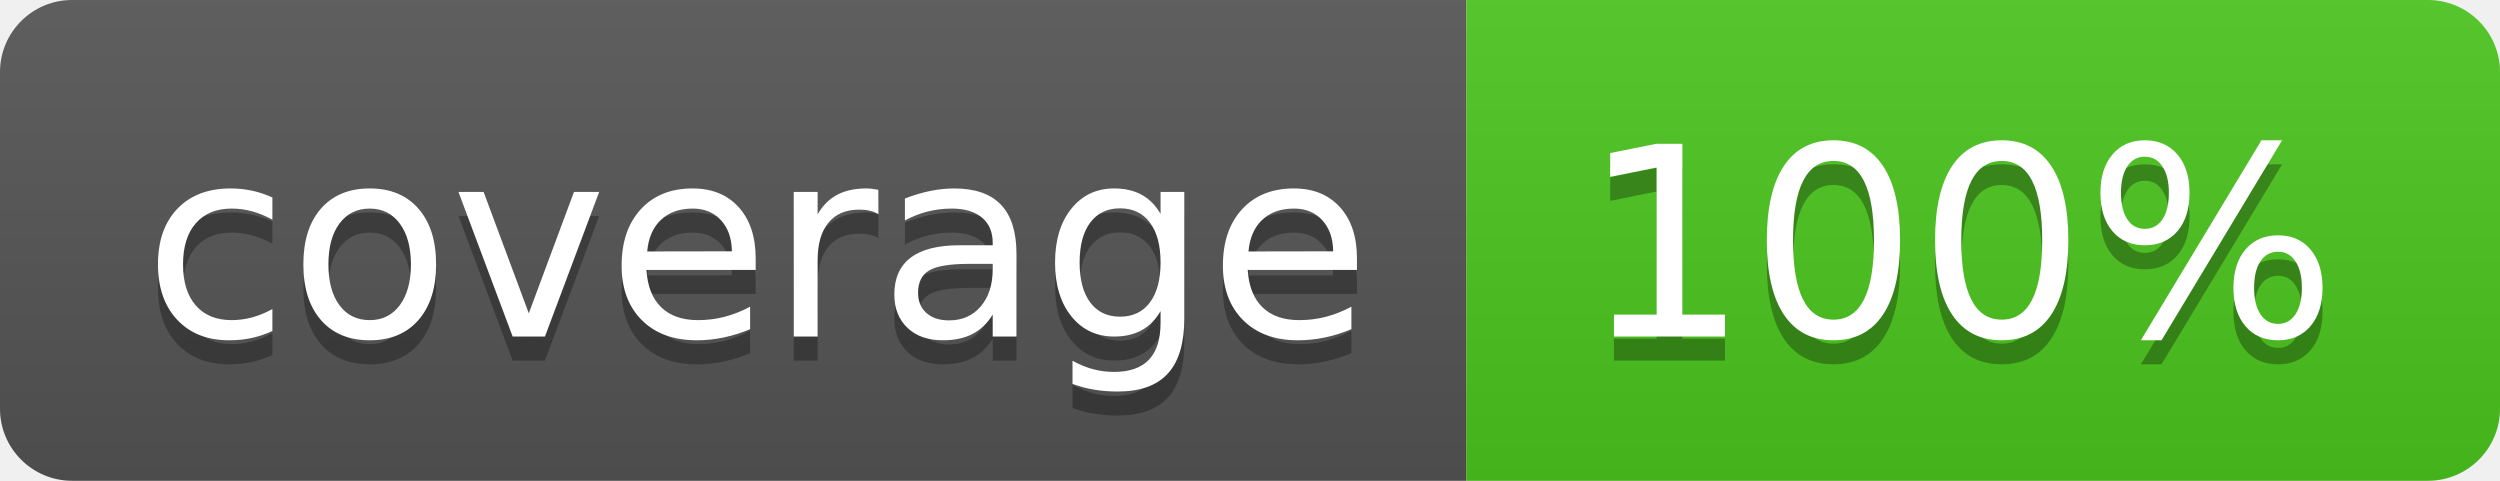
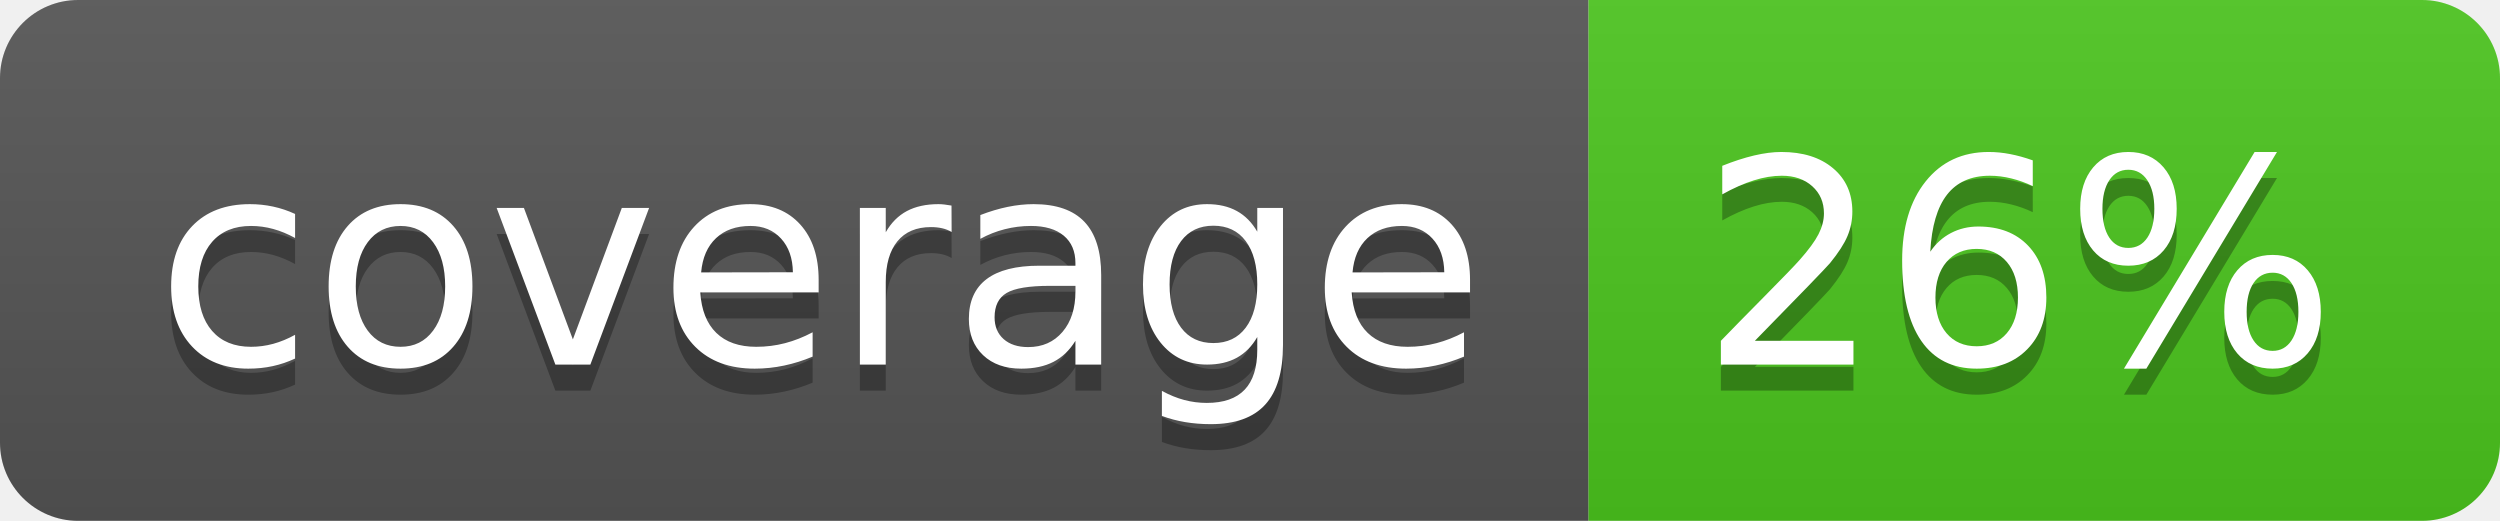
- <svg xmlns="http://www.w3.org/2000/svg" width="104" height="20">
+ <svg xmlns="http://www.w3.org/2000/svg" width="96" height="20">
  <linearGradient id="b" x2="0" y2="100%">
    <stop offset="0" stop-color="#bbb" stop-opacity=".1" />
    <stop offset="1" stop-opacity=".1" />
  </linearGradient>
  <clipPath id="a">
-     <rect width="104" height="20" rx="3" fill="#fff" />
+     <rect width="96" height="20" rx="3" fill="#fff" />
  </clipPath>
  <g clip-path="url(#a)">
    <path fill="#555" d="M0 0h61v20H0z" />
-     <path fill="#4CC61E" d="M61 0h43v20H61z" />
-     <path fill="url(#b)" d="M0 0h104v20H0z" />
+     <path fill="#4CC61E" d="M61 0h35v20H61z" />
+     <path fill="url(#b)" d="M0 0h96v20H0z" />
  </g>
  <g fill="#fff" text-anchor="middle" font-family="DejaVu Sans,Verdana,Geneva,sans-serif" font-size="110">
    <text x="315" y="150" fill="#010101" fill-opacity=".3" transform="scale(.1)" textLength="510">coverage</text>
    <text x="315" y="140" transform="scale(.1)" textLength="510">coverage</text>
-     <text x="815" y="150" fill="#010101" fill-opacity=".3" transform="scale(.1)" textLength="330">100%</text>
-     <text x="815" y="140" transform="scale(.1)" textLength="330">100%</text>
+     <text x="775" y="150" fill="#010101" fill-opacity=".3" transform="scale(.1)" textLength="250">26%</text>
+     <text x="775" y="140" transform="scale(.1)" textLength="250">26%</text>
  </g>
</svg>
